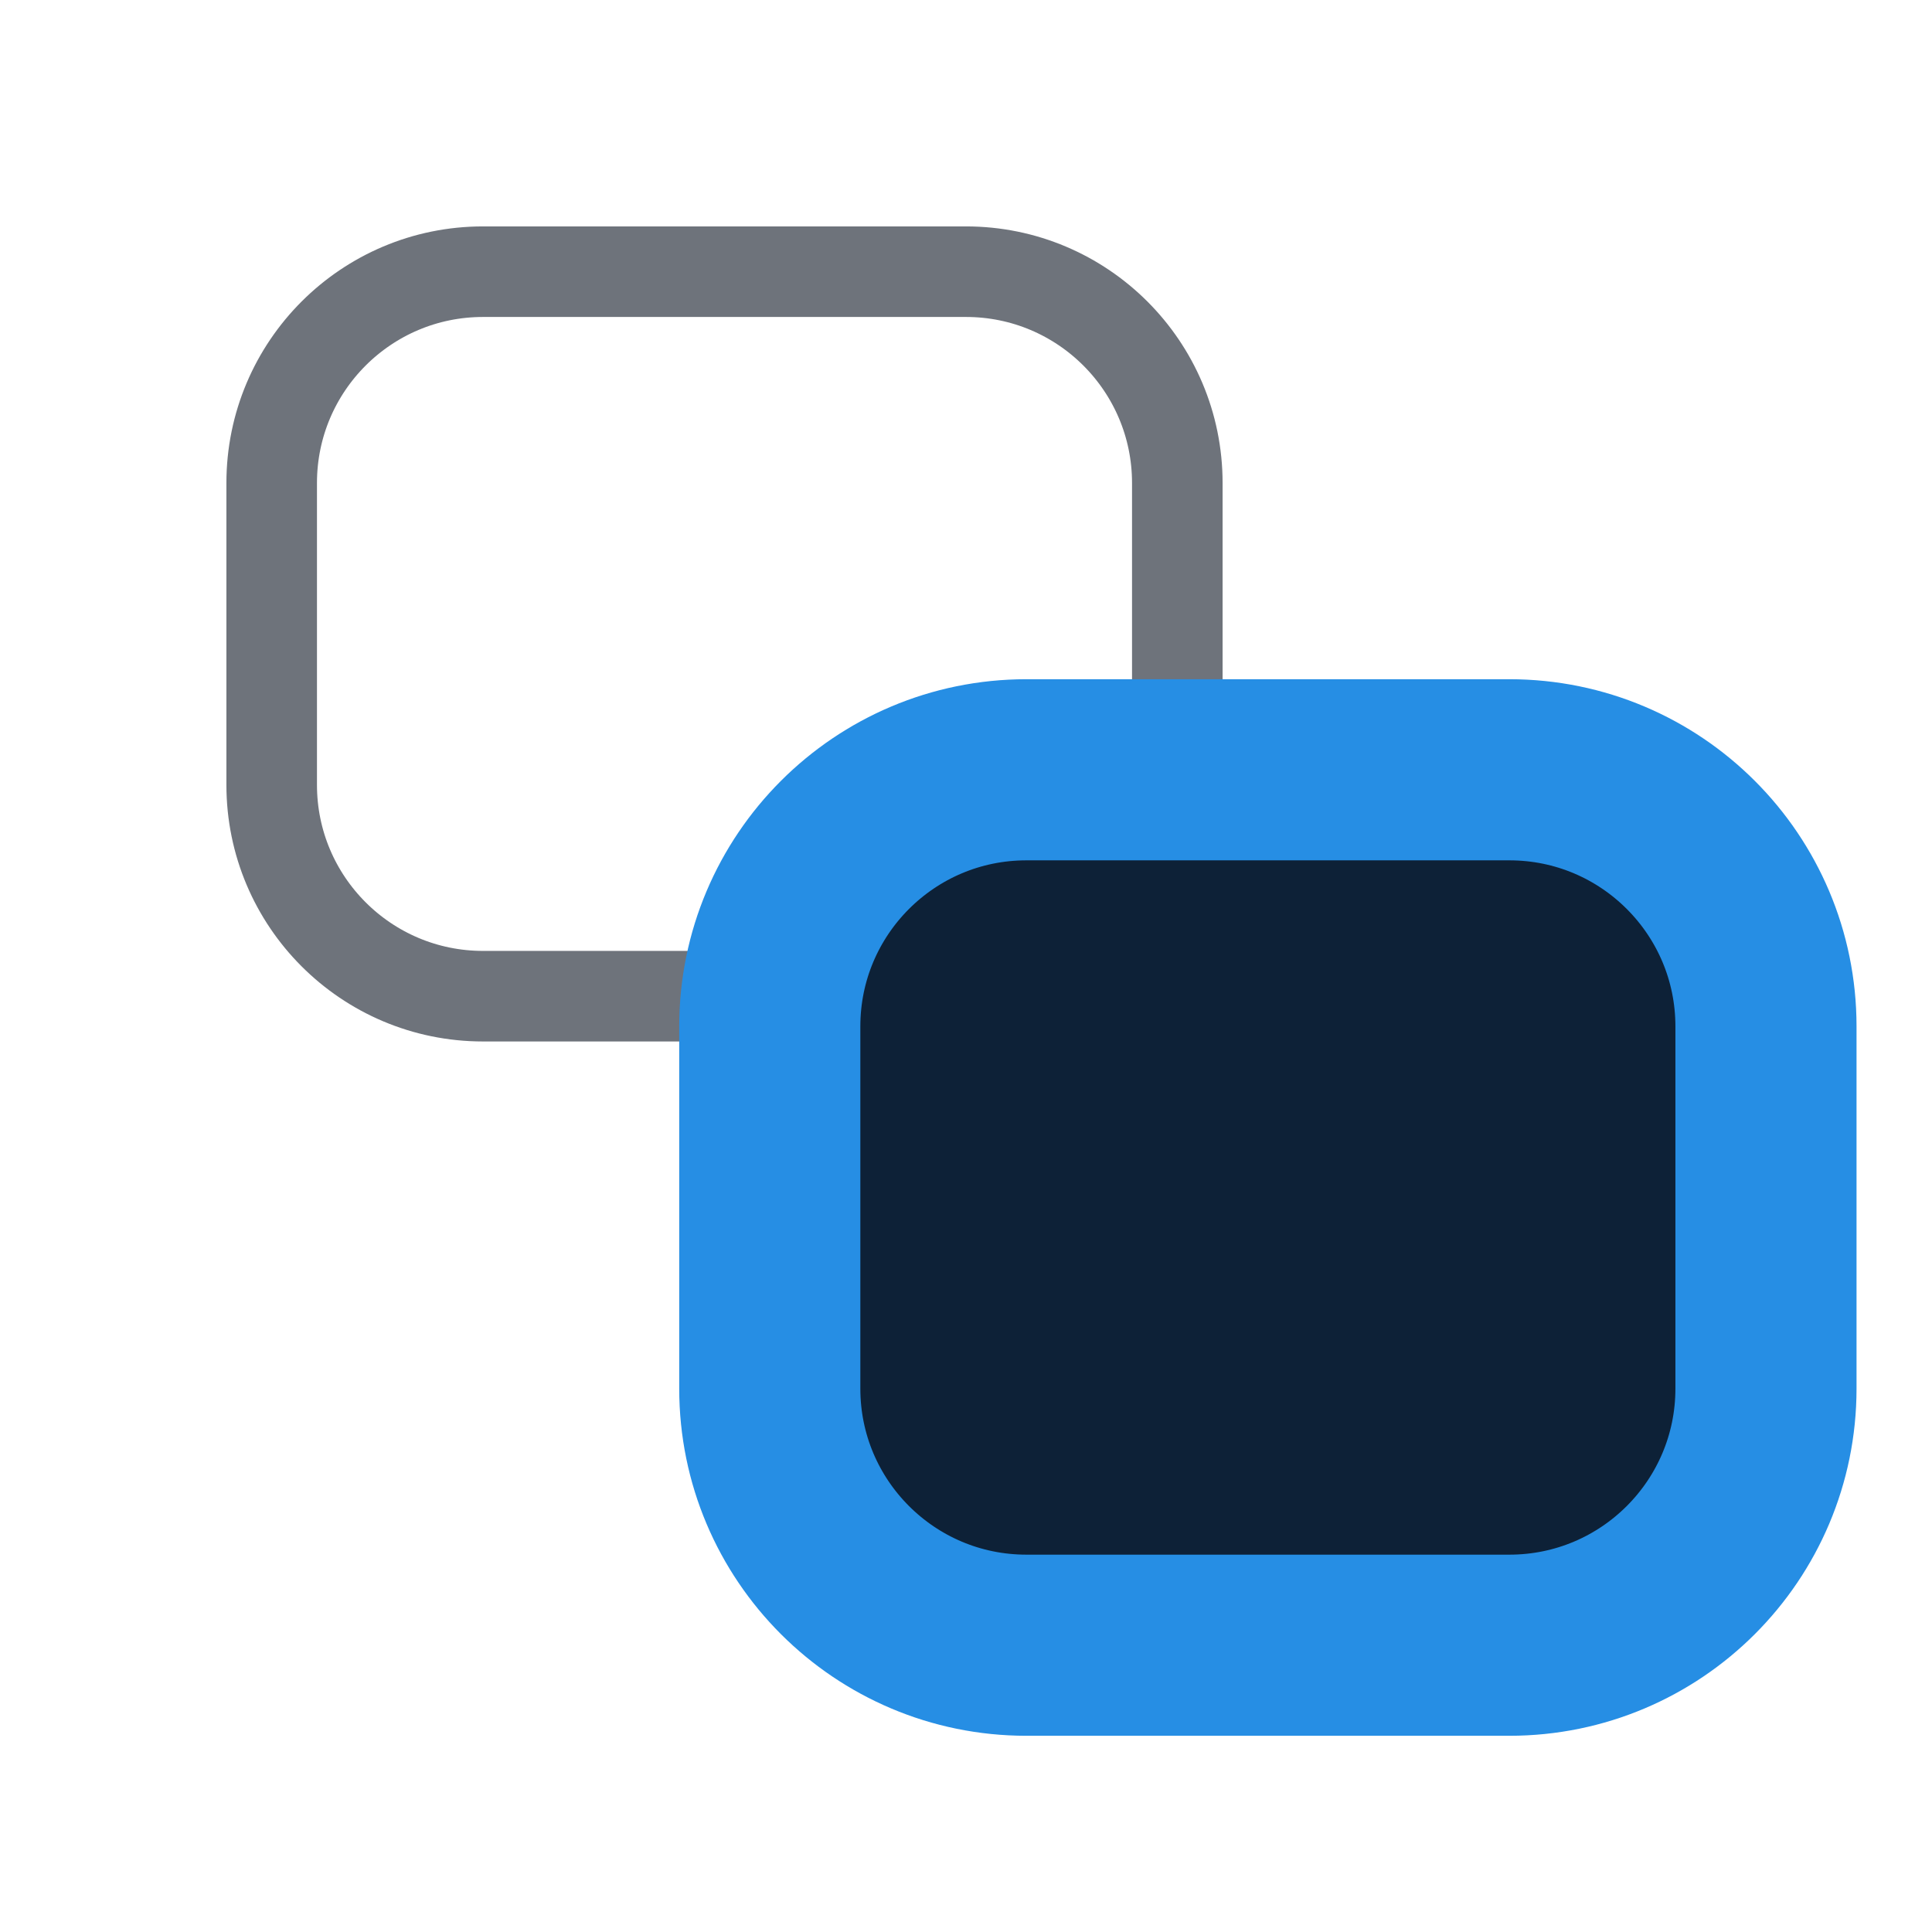
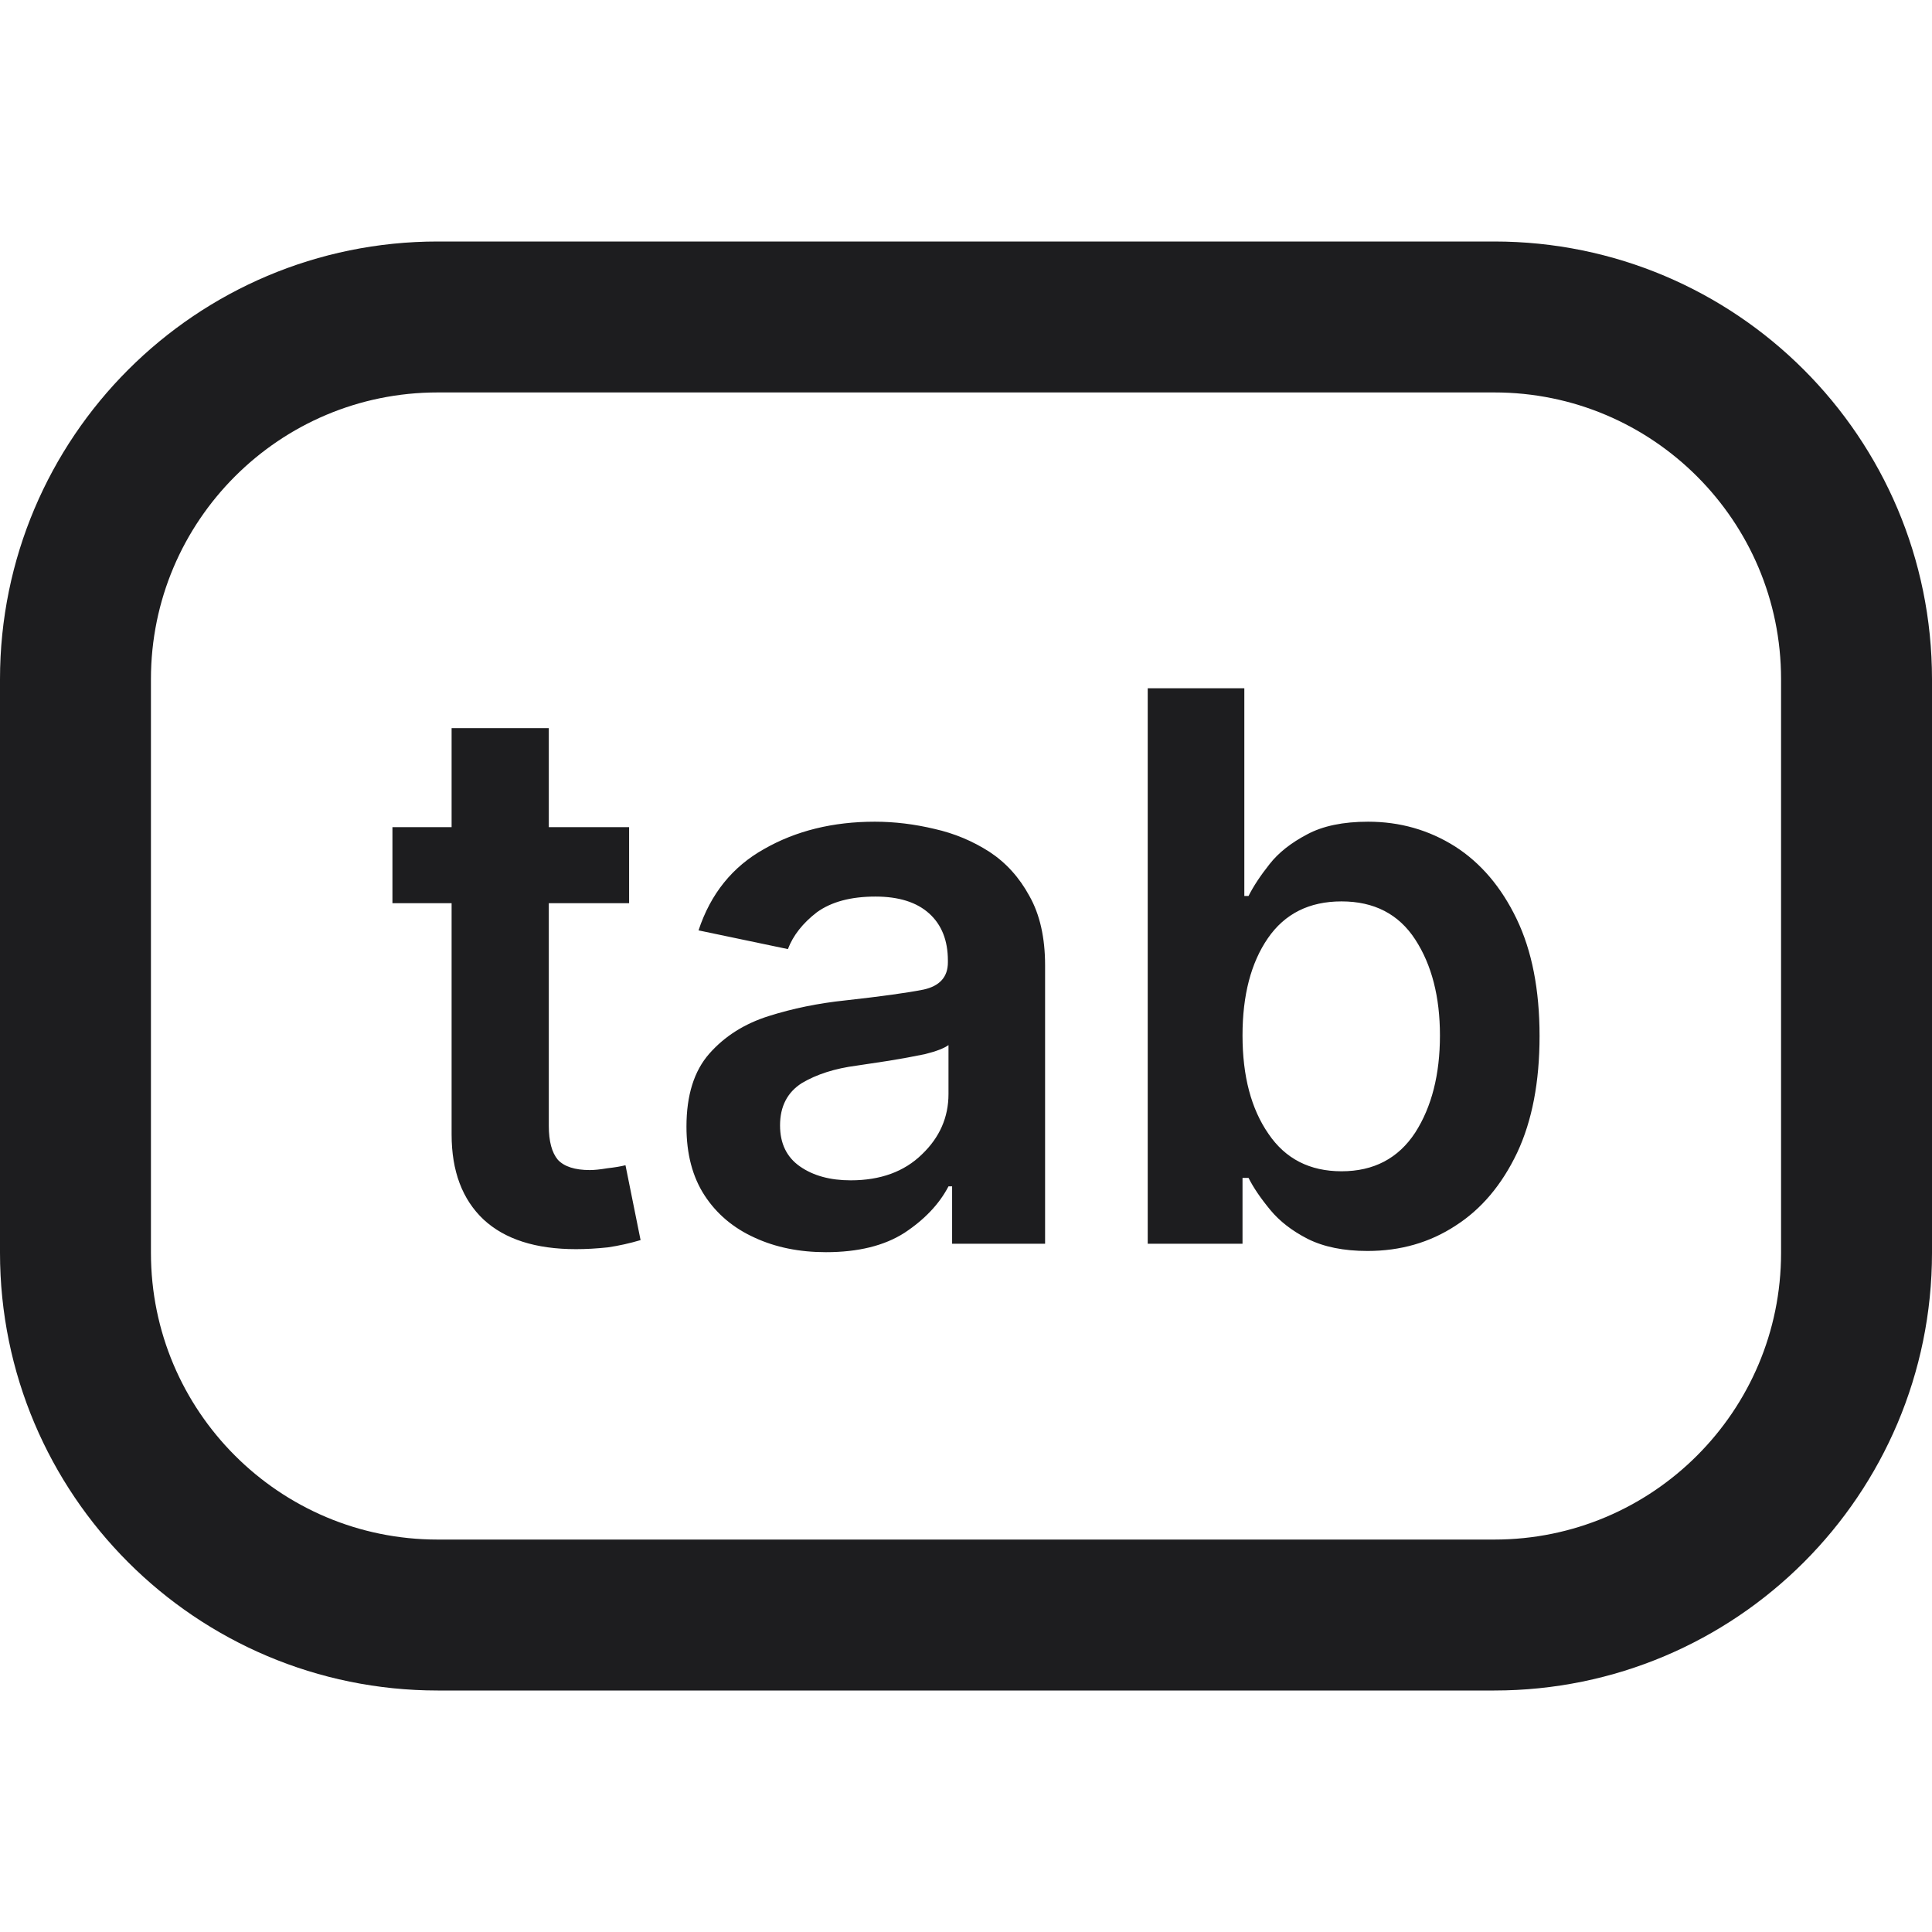
- <svg xmlns="http://www.w3.org/2000/svg" viewBox="0 0 64 64">
-   <rect x="9" y="9" width="30" height="24" rx="7" fill="none" stroke="#6e737b" stroke-width="3" />
-   <rect x="25.5" y="25.5" width="33" height="29" rx="8.5" fill="#0d2137" stroke="#268ee4" stroke-width="6" />
+ <svg xmlns="http://www.w3.org/2000/svg" viewBox="0 0 32 32">
+   <style>.k{color:#1d1d1f}@media (prefers-color-scheme:dark){.k{color:#f5f5f7}}</style>
+   <g class="k">
+     <rect x="1.25" y="5.25" width="29.5" height="21.5" rx="6" fill="none" stroke="currentColor" stroke-width="2.5" />
+     <path fill="currentColor" d="M10.42 13.7L10.42 14.96L9.09 14.96L9.09 18.65Q9.09 19.03 9.24 19.21Q9.4 19.38 9.77 19.38Q9.88 19.38 10.06 19.35Q10.24 19.33 10.36 19.3L10.61 20.54Q10.34 20.62 10.07 20.66Q9.79 20.69 9.54 20.69Q8.54 20.69 8.01 20.2Q7.48 19.7 7.48 18.79L7.48 14.96L6.5 14.96L6.5 13.7L7.48 13.7L7.48 12.06L9.09 12.06L9.09 13.7ZM13.68 20.74Q13.02 20.74 12.5 20.5Q11.97 20.26 11.67 19.8Q11.37 19.34 11.37 18.66Q11.37 17.88 11.75 17.45Q12.13 17.02 12.73 16.83Q13.33 16.64 14 16.57Q14.9 16.47 15.3 16.39Q15.7 16.3 15.7 15.94L15.7 15.91Q15.7 15.41 15.39 15.13Q15.08 14.85 14.5 14.85Q13.89 14.85 13.53 15.11Q13.18 15.38 13.05 15.72L11.57 15.41Q11.87 14.5 12.66 14.06Q13.45 13.61 14.49 13.61Q14.98 13.61 15.48 13.73Q15.97 13.84 16.39 14.11Q16.8 14.38 17.05 14.84Q17.31 15.3 17.31 15.99L17.31 20.6L15.77 20.6L15.77 19.65L15.71 19.65Q15.48 20.09 14.98 20.42Q14.48 20.74 13.68 20.74ZM14.09 19.55Q14.83 19.55 15.27 19.12Q15.71 18.7 15.71 18.12L15.71 17.31Q15.6 17.39 15.32 17.46Q15.03 17.52 14.72 17.57Q14.4 17.62 14.19 17.65Q13.65 17.72 13.28 17.94Q12.92 18.17 12.92 18.64Q12.92 19.09 13.25 19.32Q13.58 19.55 14.09 19.55ZM22.65 20.72Q22.06 20.72 21.66 20.52Q21.27 20.32 21.04 20.04Q20.8 19.75 20.68 19.51L20.58 19.51L20.58 20.6L19.01 20.6L19.01 11.4L20.61 11.4L20.61 14.84L20.68 14.84Q20.8 14.6 21.03 14.31Q21.25 14.03 21.65 13.82Q22.04 13.61 22.66 13.61Q23.45 13.61 24.1 14.02Q24.74 14.43 25.12 15.22Q25.5 16.01 25.5 17.16Q25.5 18.3 25.13 19.09Q24.75 19.89 24.11 20.3Q23.47 20.72 22.65 20.72ZM22.22 19.4Q23.02 19.4 23.44 18.76Q23.85 18.12 23.85 17.15Q23.85 16.19 23.44 15.56Q23.03 14.93 22.22 14.93Q21.42 14.93 21 15.54Q20.58 16.15 20.58 17.15Q20.58 18.16 21.01 18.78Q21.43 19.4 22.22 19.4Z" />
+   </g>
</svg>
